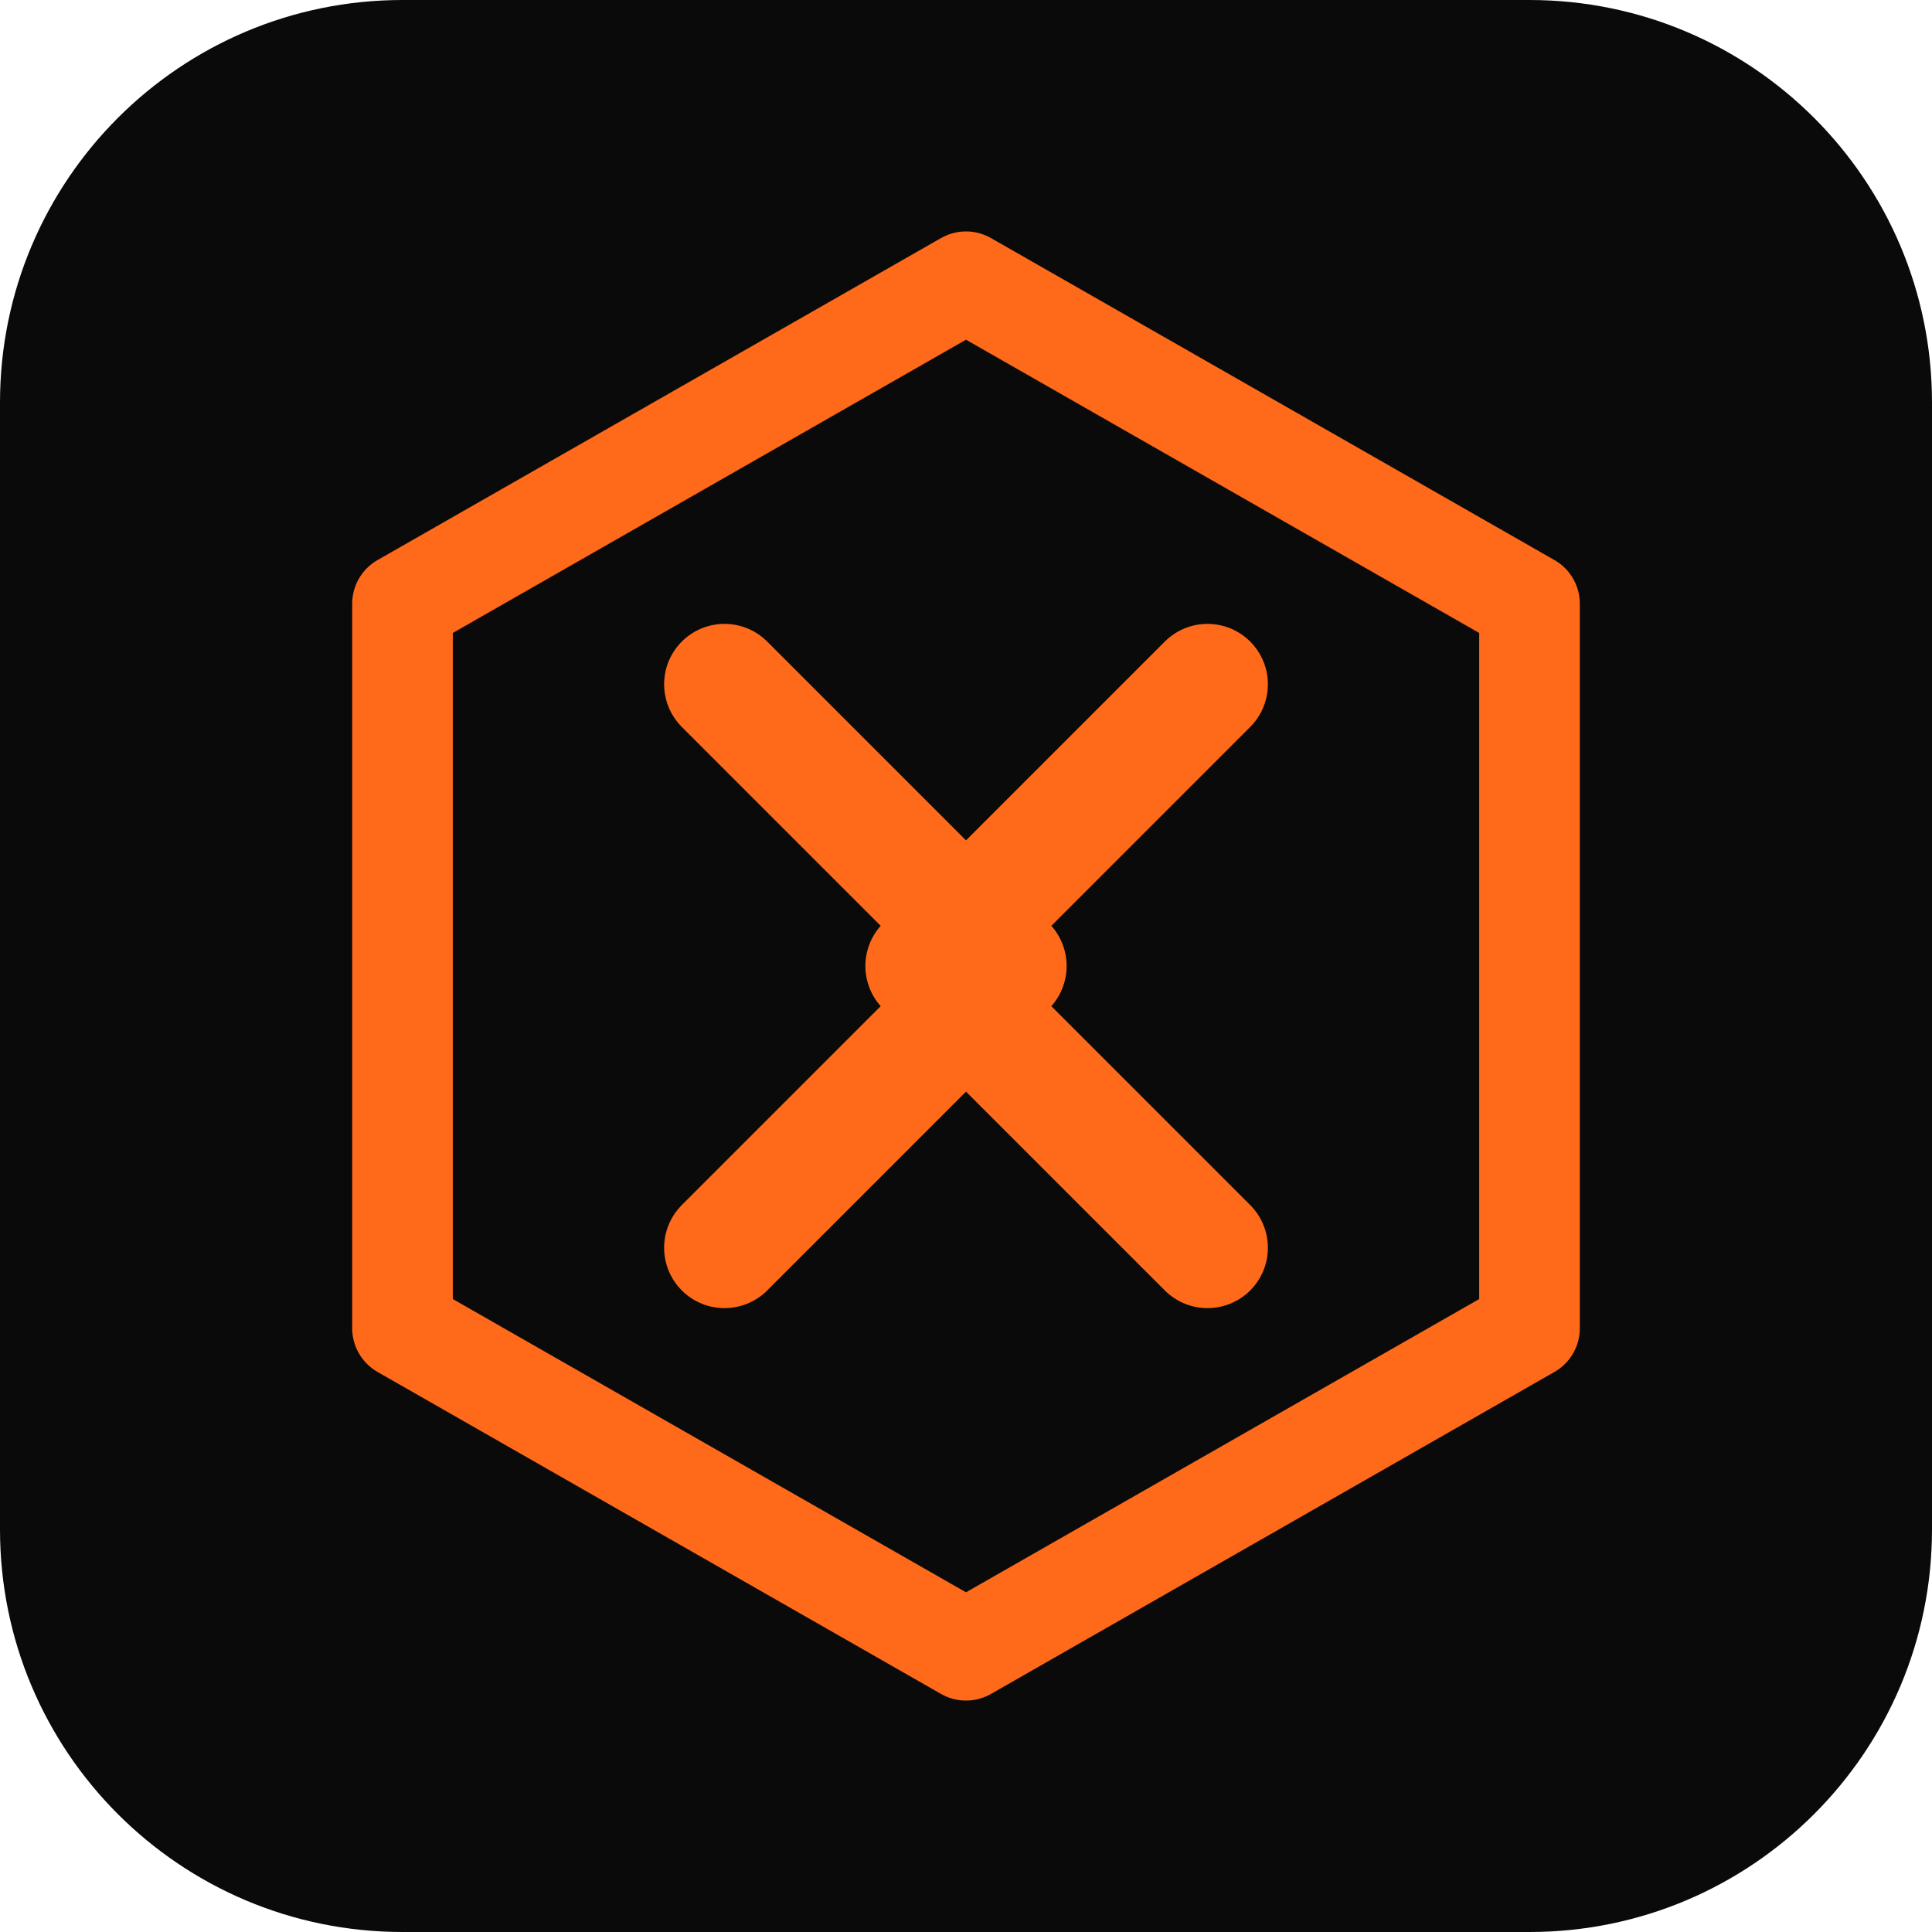
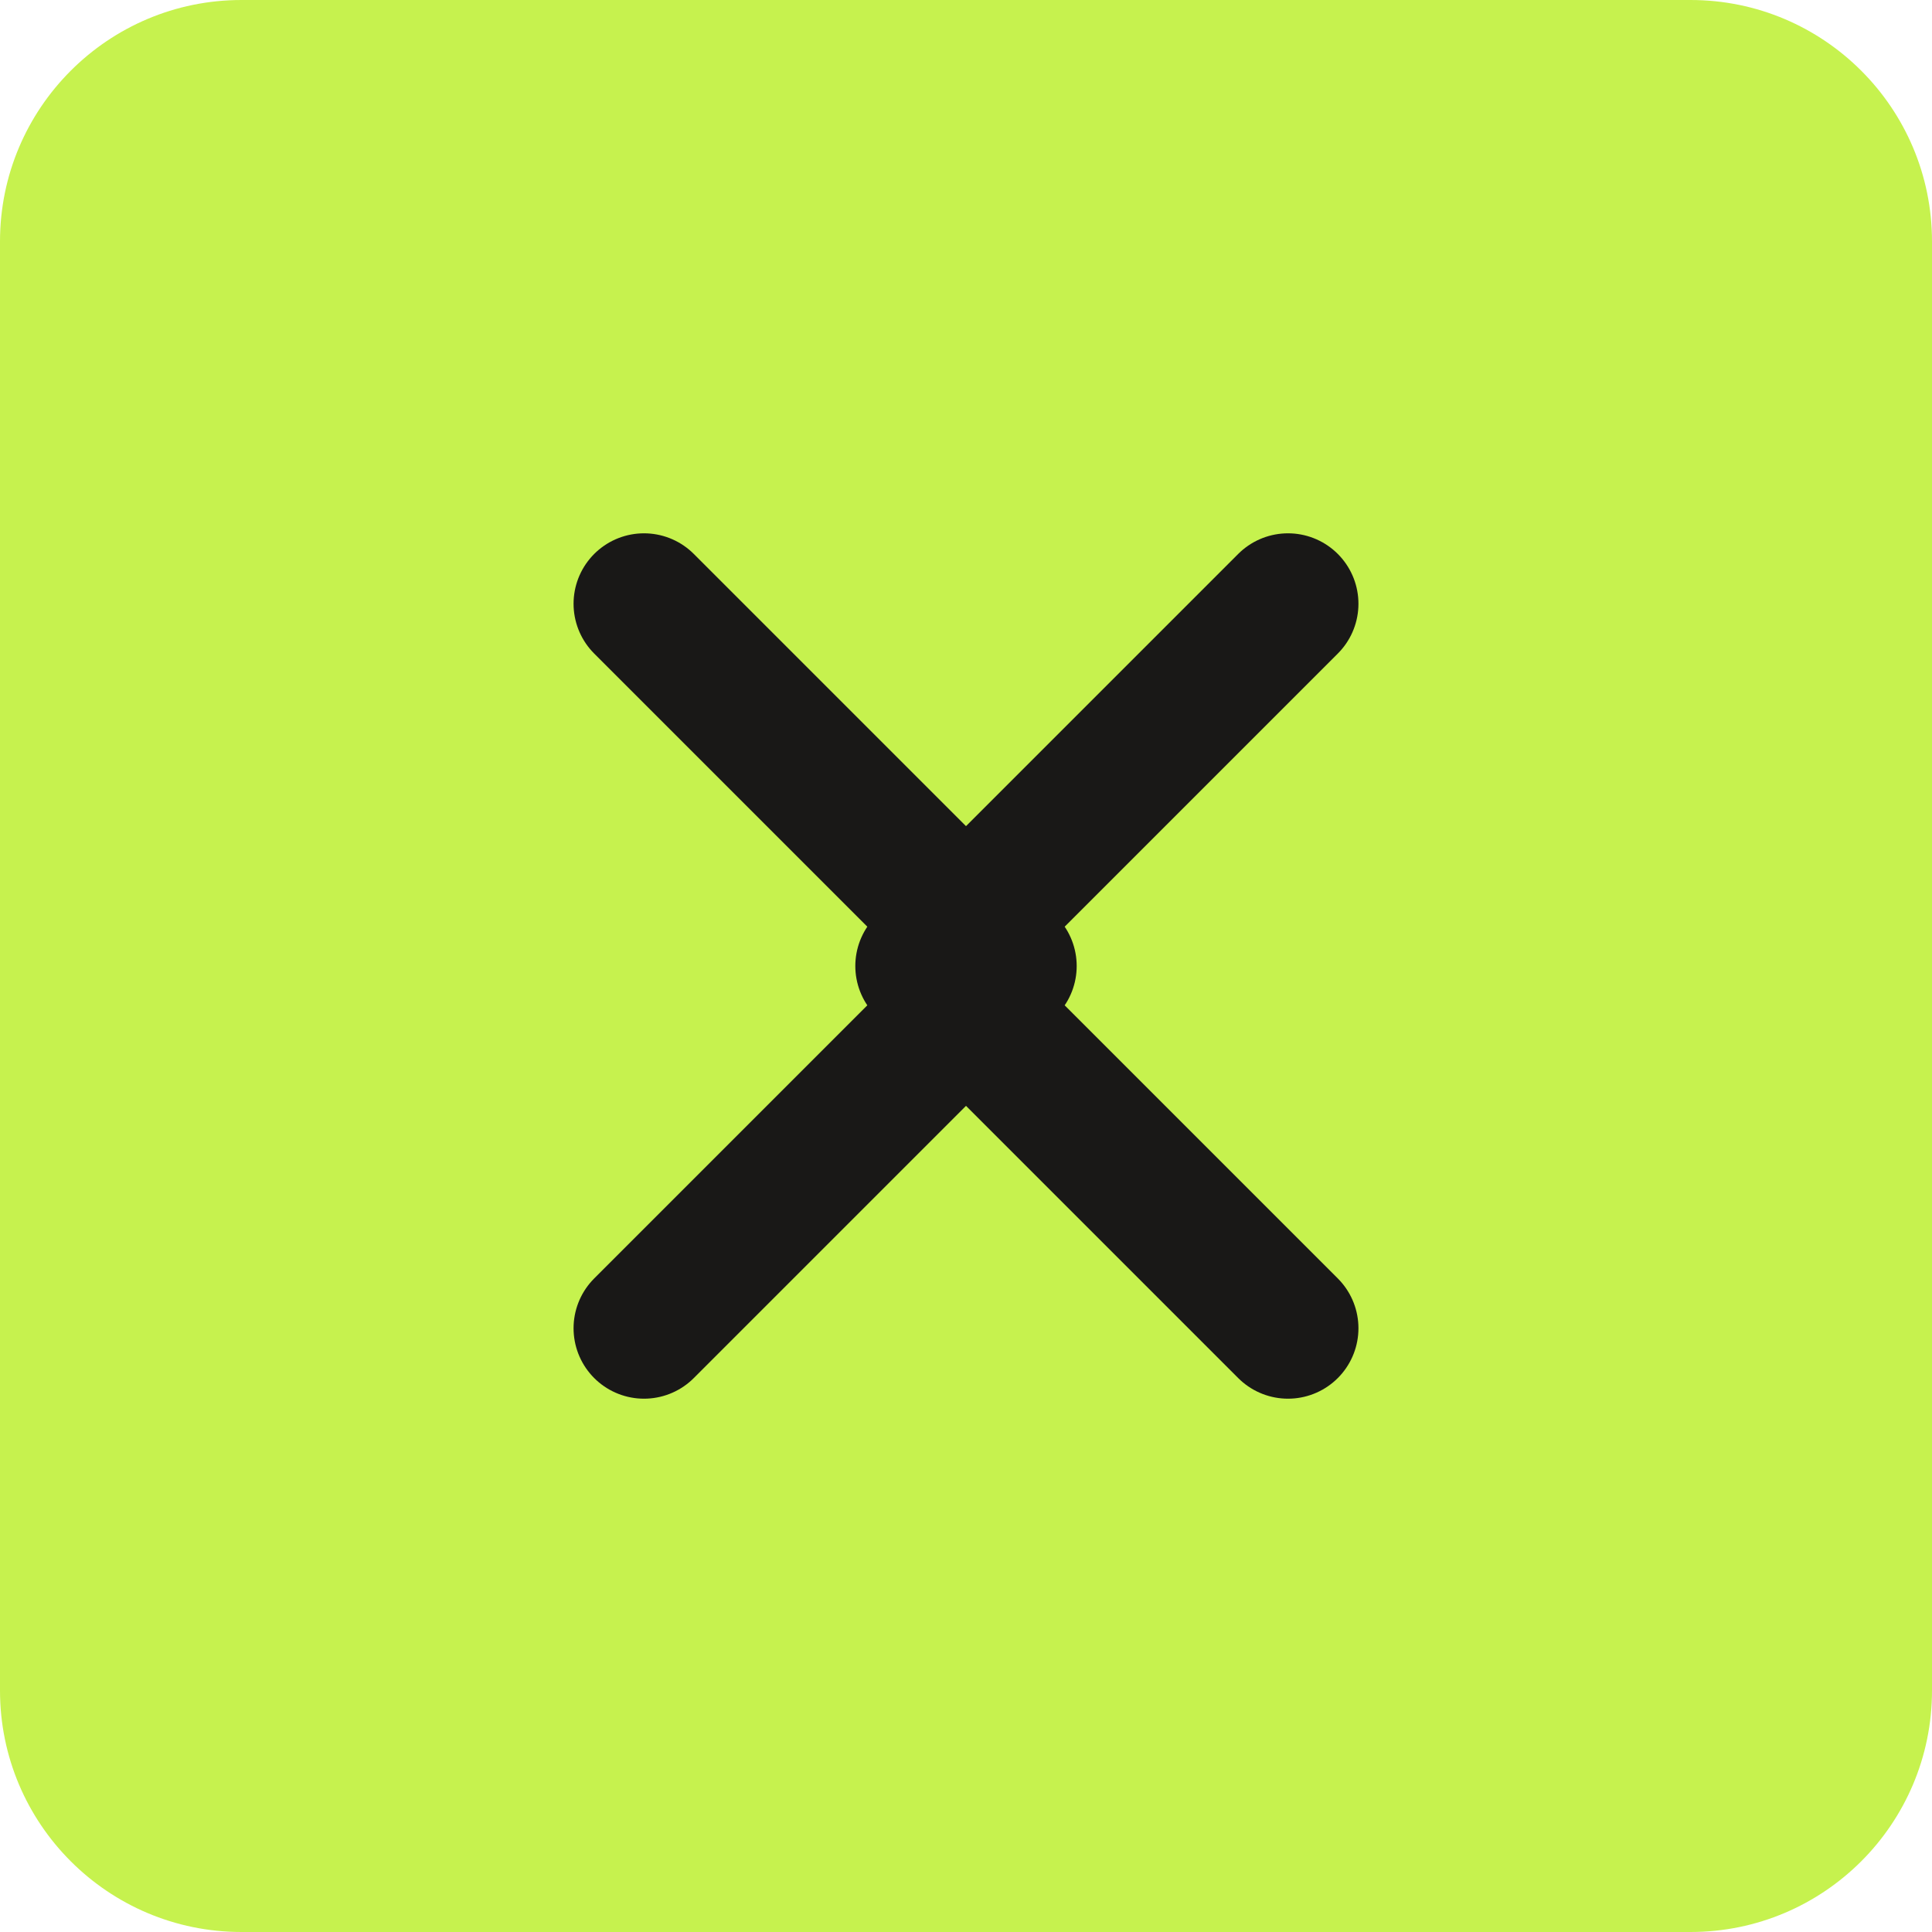
<svg xmlns="http://www.w3.org/2000/svg" viewBox="0 0 48 48" width="48" height="48">
-   <rect width="48" height="48" rx="10" fill="#0a0a0b" />
-   <path d="M24 7 38 15v18L24 41 10 33V15z" fill="none" stroke="#ff6a1a" stroke-width="2.5" stroke-linejoin="round" />
-   <path d="M18 17 L25 24 L18 31 M30 17 L23 24 L30 31" fill="none" stroke="#ff6a1a" stroke-width="3" stroke-linecap="round" stroke-linejoin="round" />
+   <rect width="48" height="48" rx="6" fill="#c6f24e" />
+   <path d="M16 15 L25 24 L16 33 M32 15 L23 24 L32 33" fill="none" stroke="#191817" stroke-width="3.5" stroke-linecap="round" stroke-linejoin="round" />
</svg>
